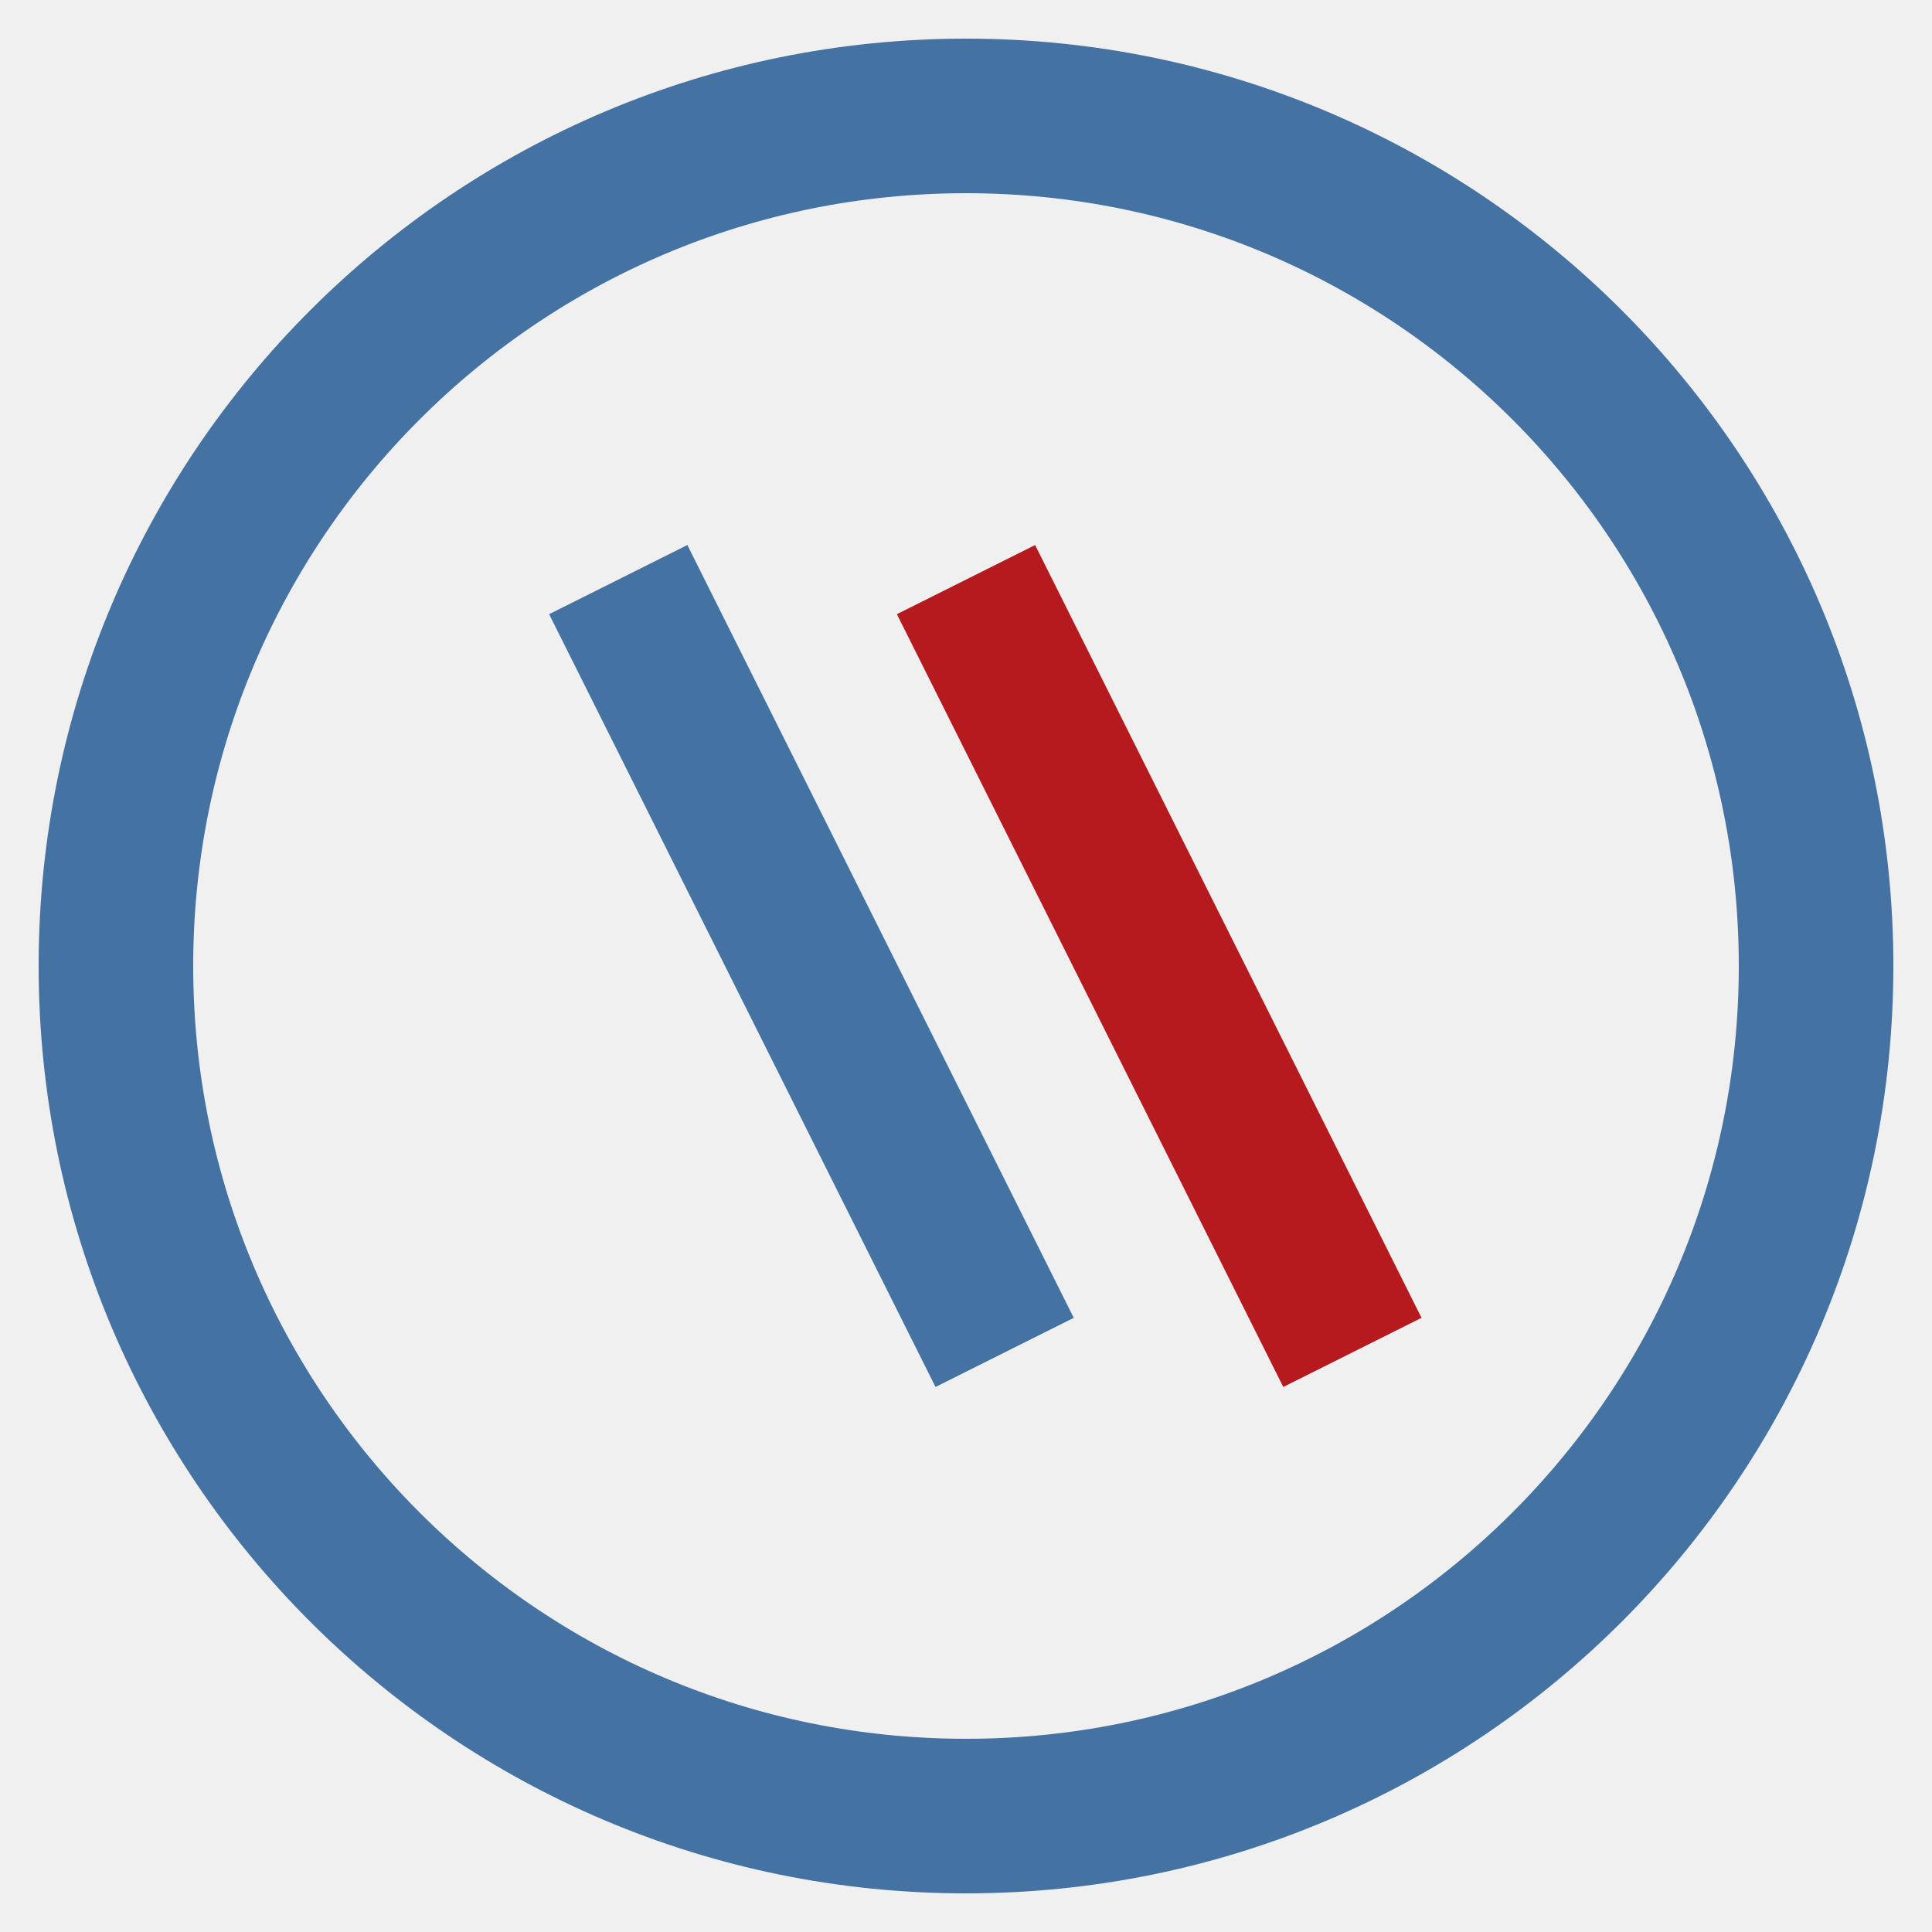
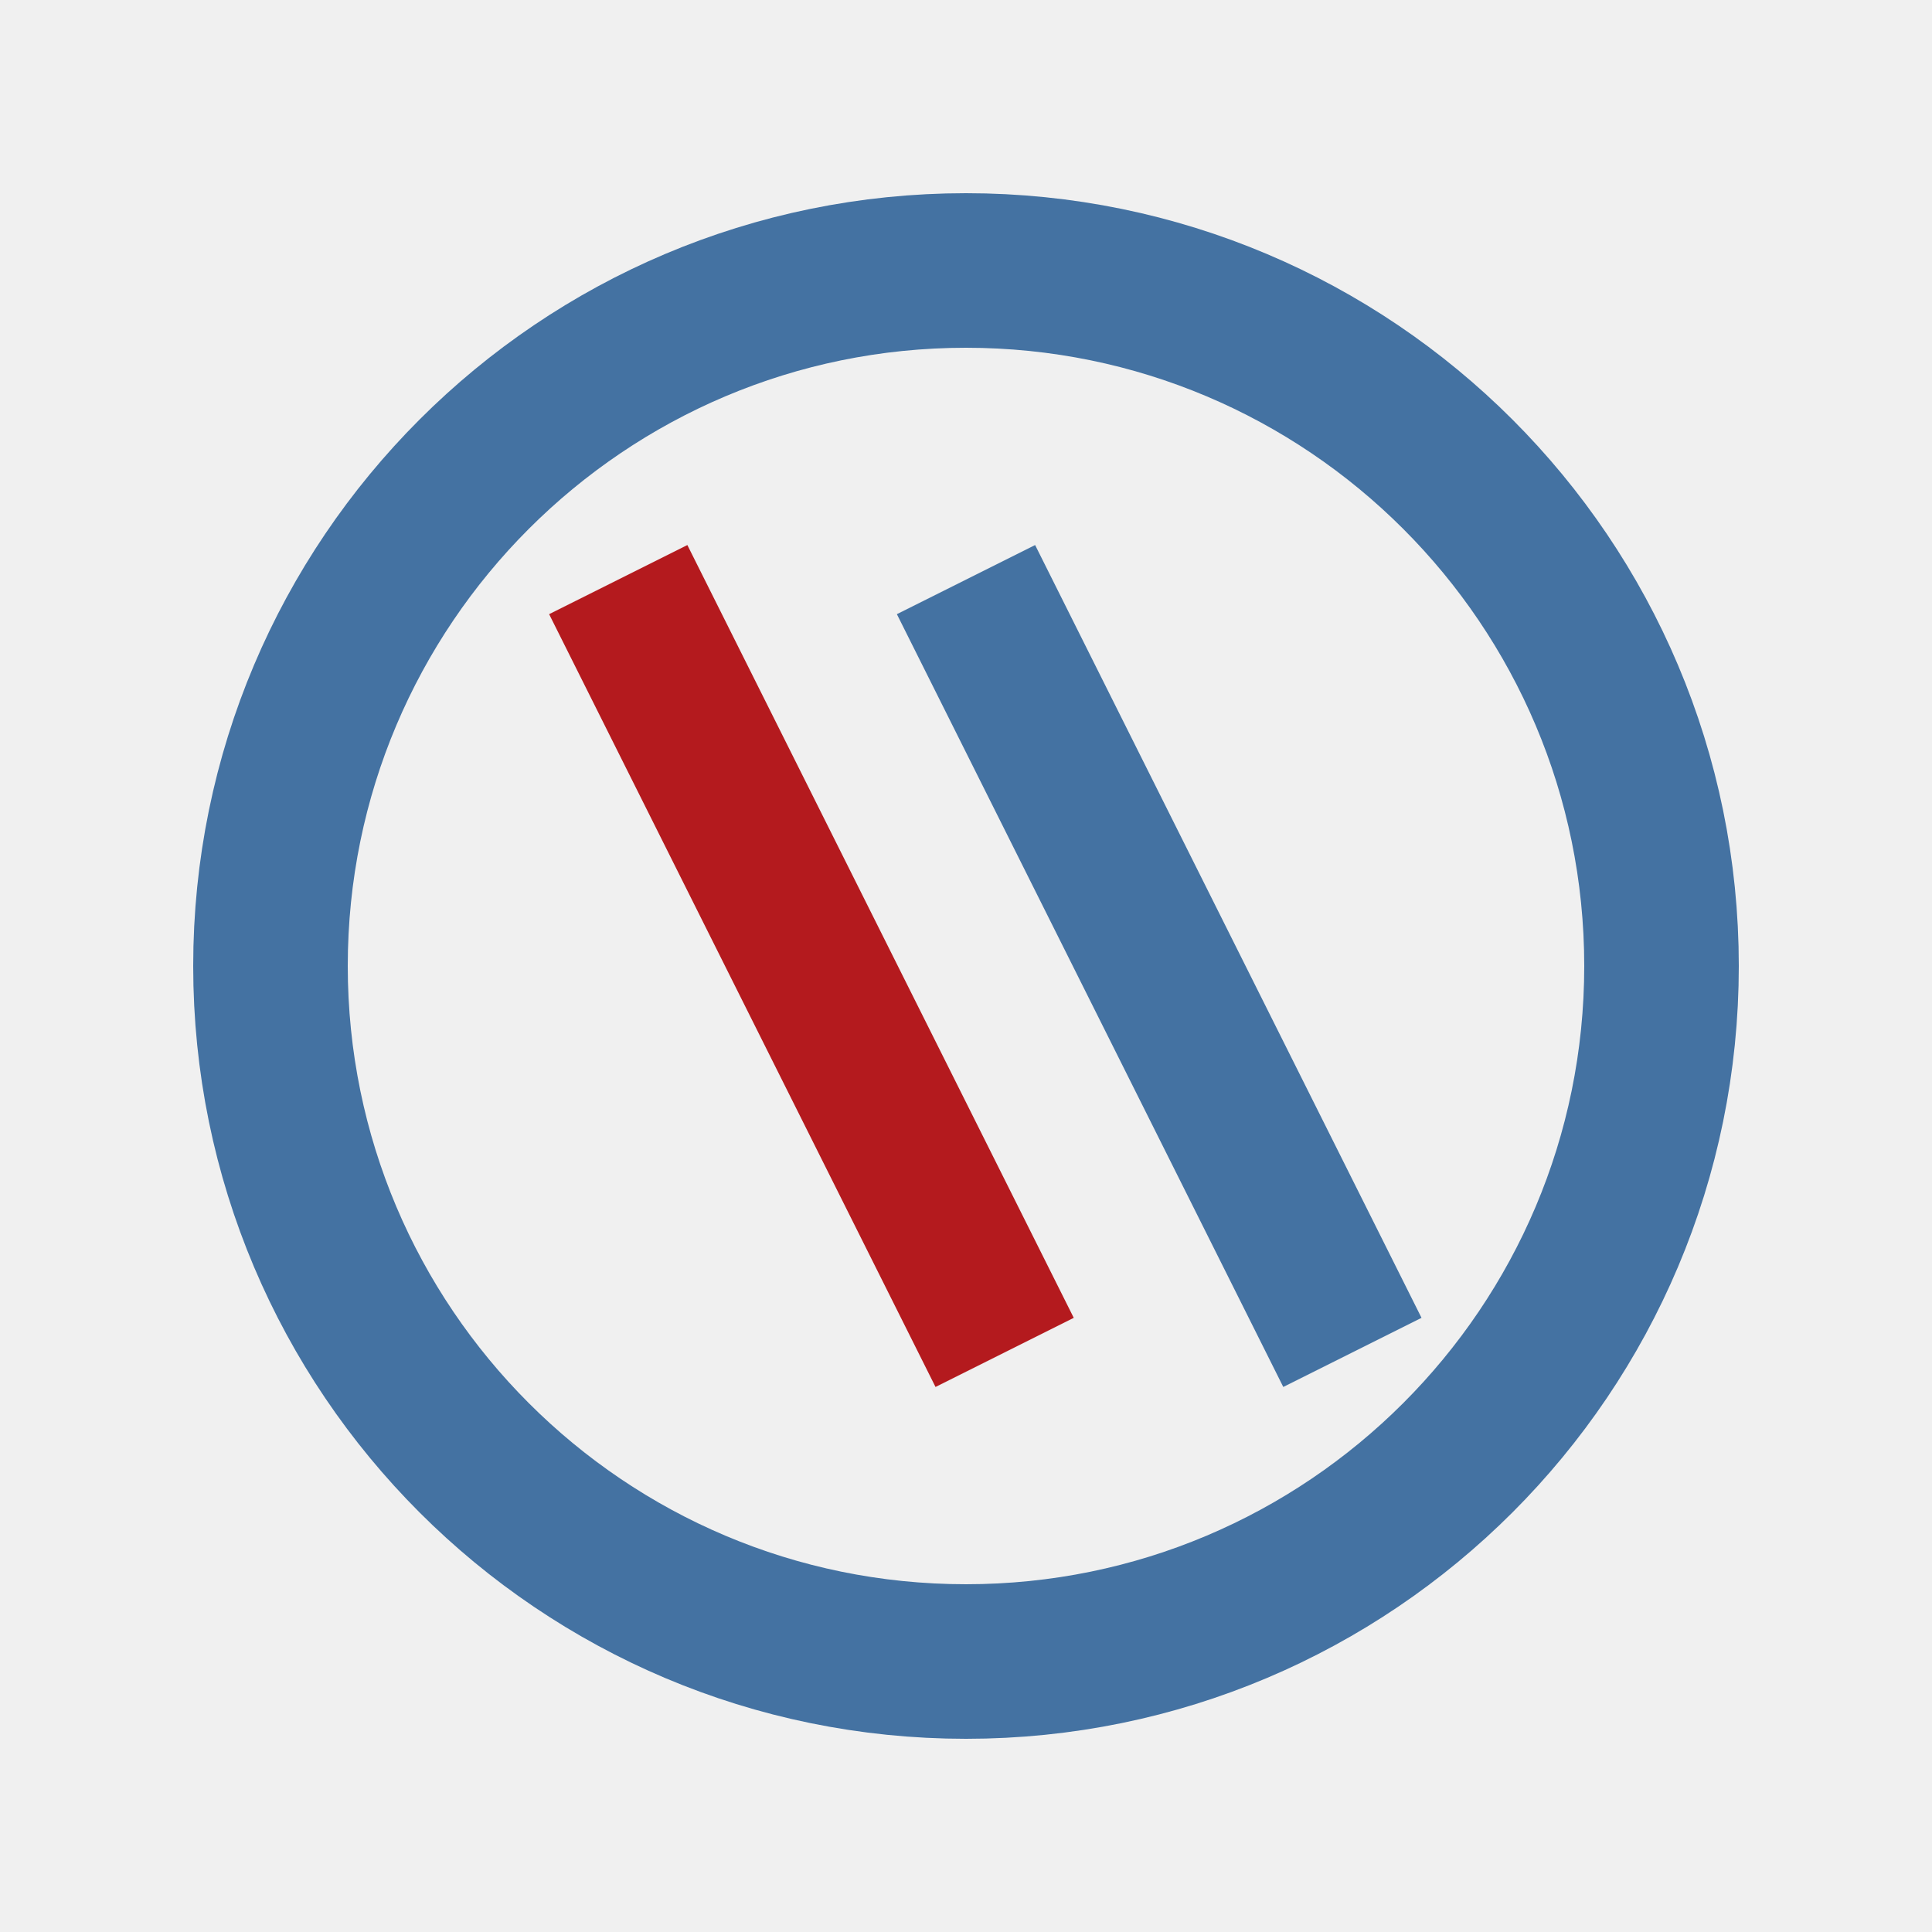
<svg width="50" height="50">
  <g>
-     <circle cx="25" cy="25" r="22" stroke-width="4" style="stroke:#4472A2;" fill="white" fill-opacity="0" />
-     <line x1="16" y1="15" x2="26" y2="35" style="stroke:#4472A2;" stroke-width="4" />
-     <line x1="25" y1="15" x2="35" y2="35" style="stroke:#B41A1E;" stroke-width="4" />
+     <circle cx="25" cy="25" r="18" stroke-width="4" style="stroke:#4472A2;" fill="white" fill-opacity="0" />
+     <line x1="16" y1="15" x2="26" y2="35" style="stroke:#B41A1E;" stroke-width="4" />
+     <line x1="25" y1="15" x2="35" y2="35" style="stroke:#4472A2;" stroke-width="4" />
  </g>
</svg>
